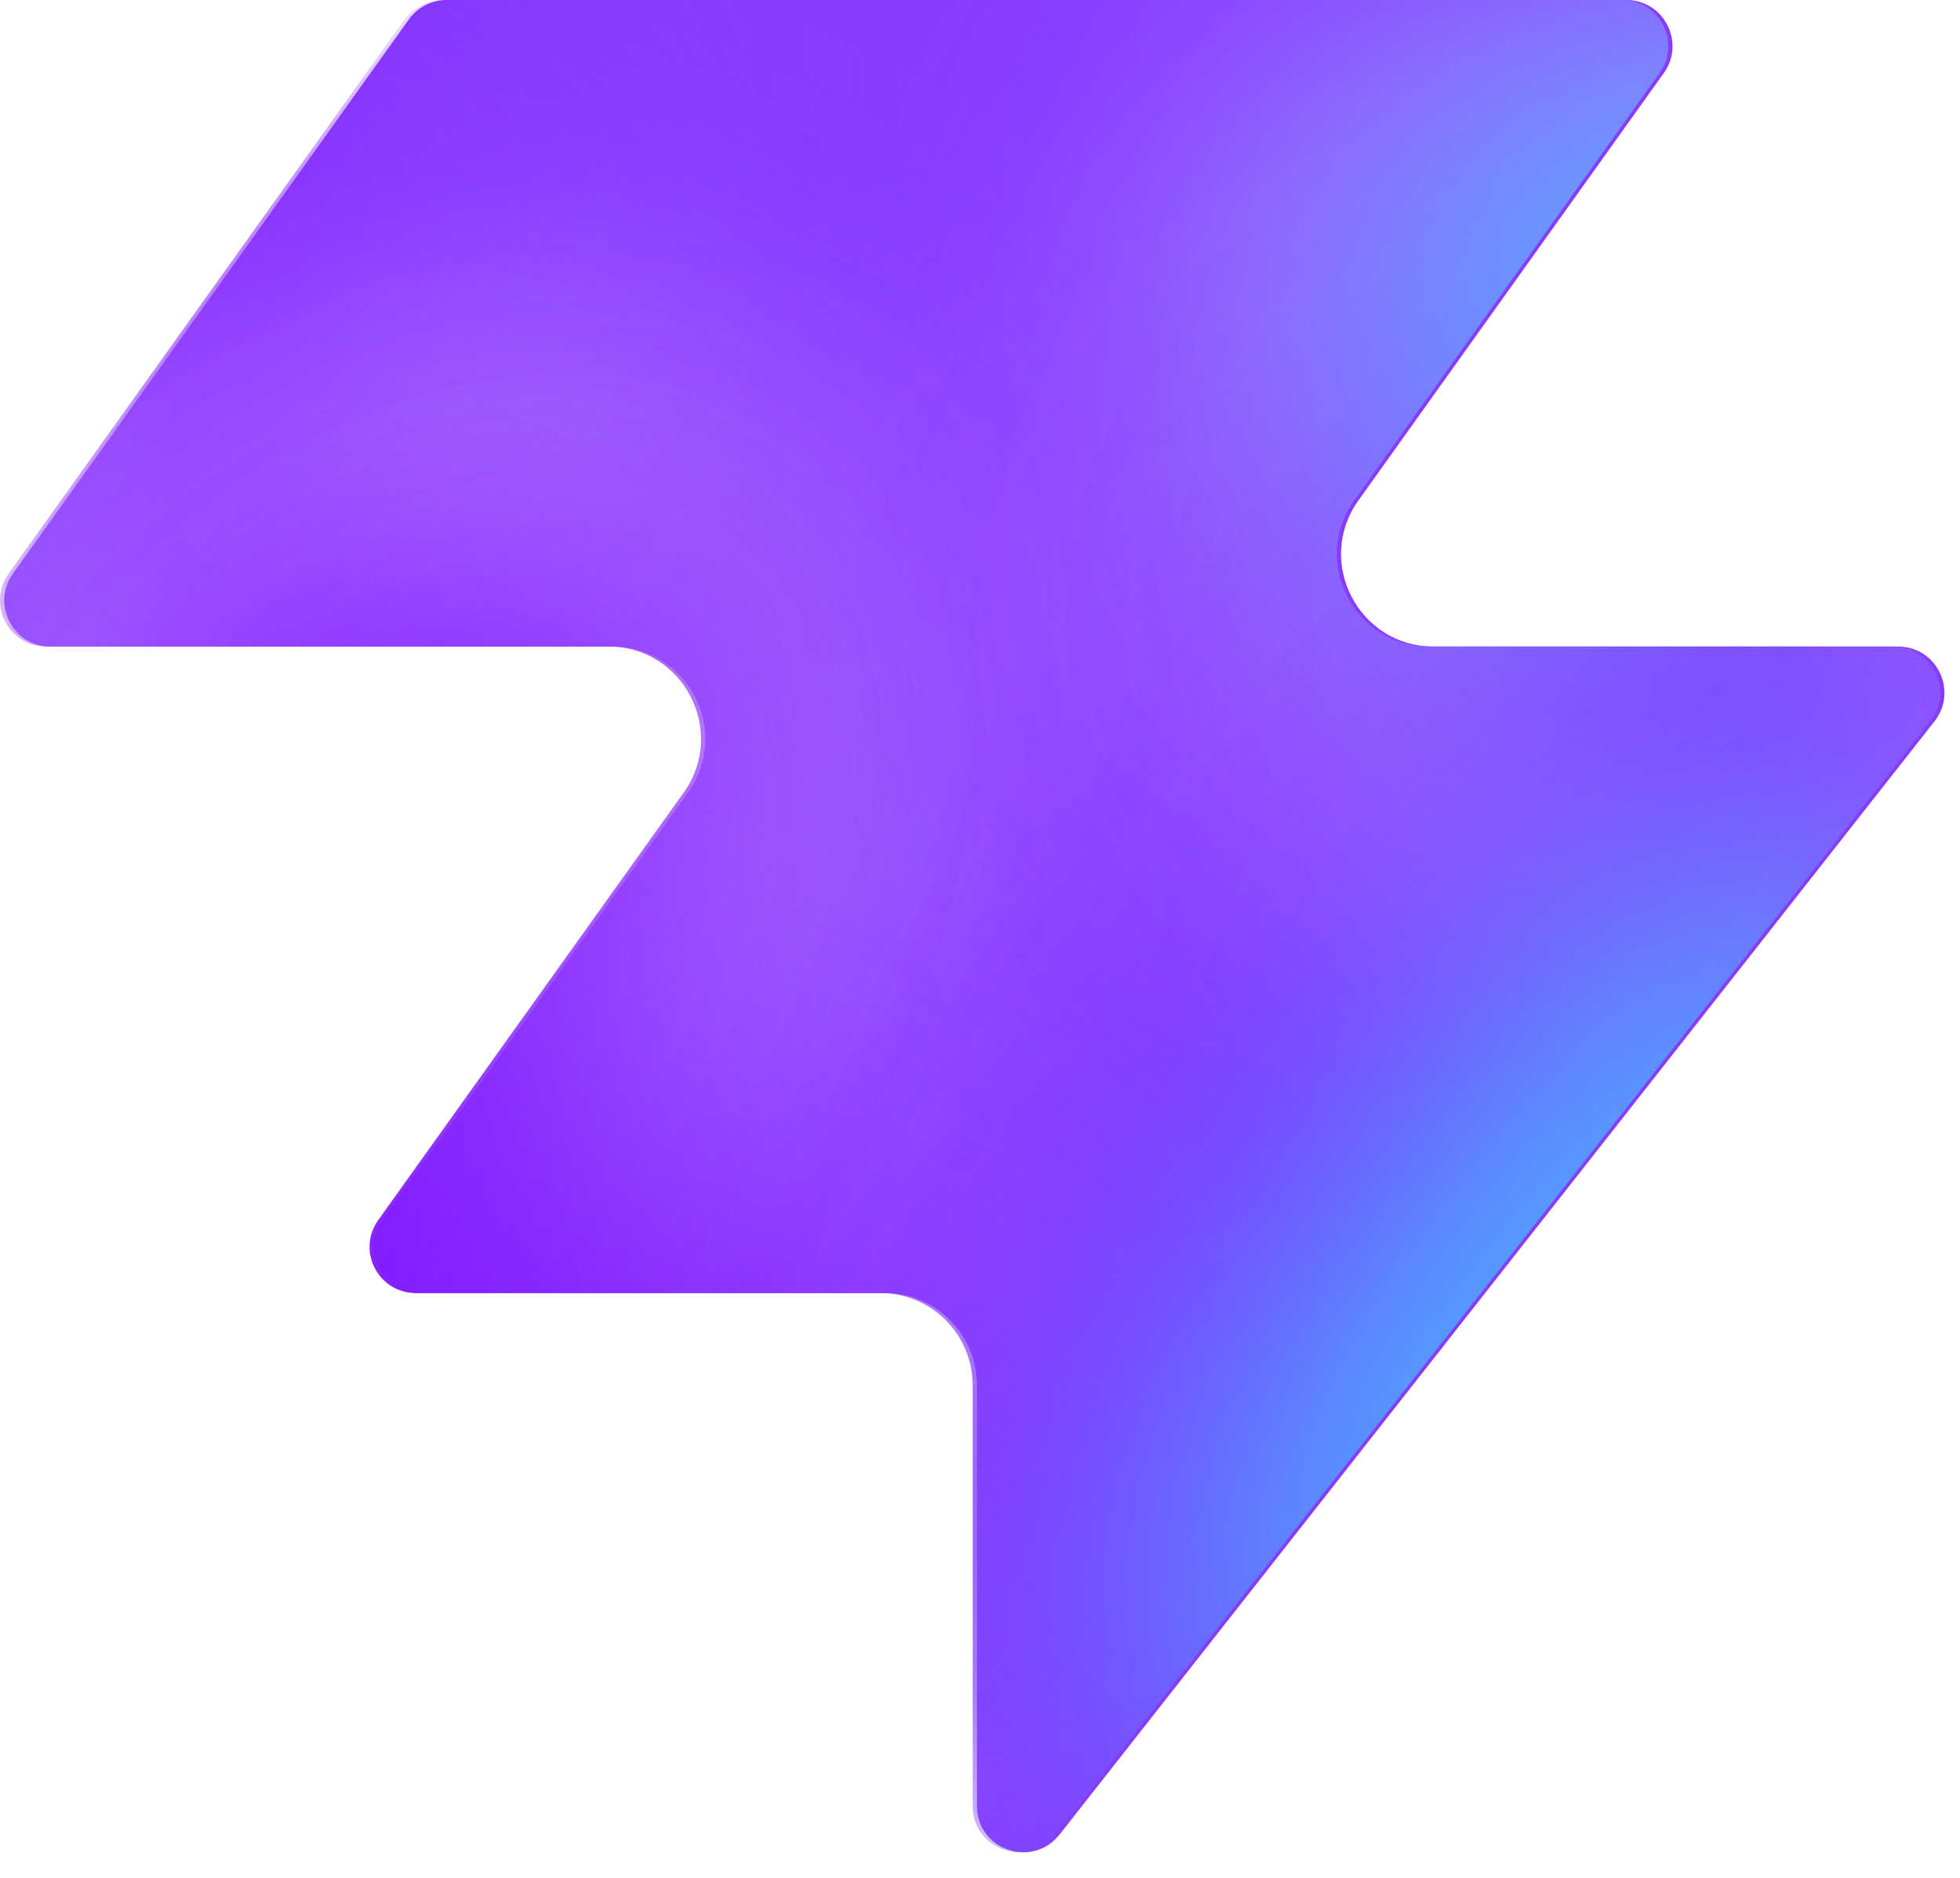
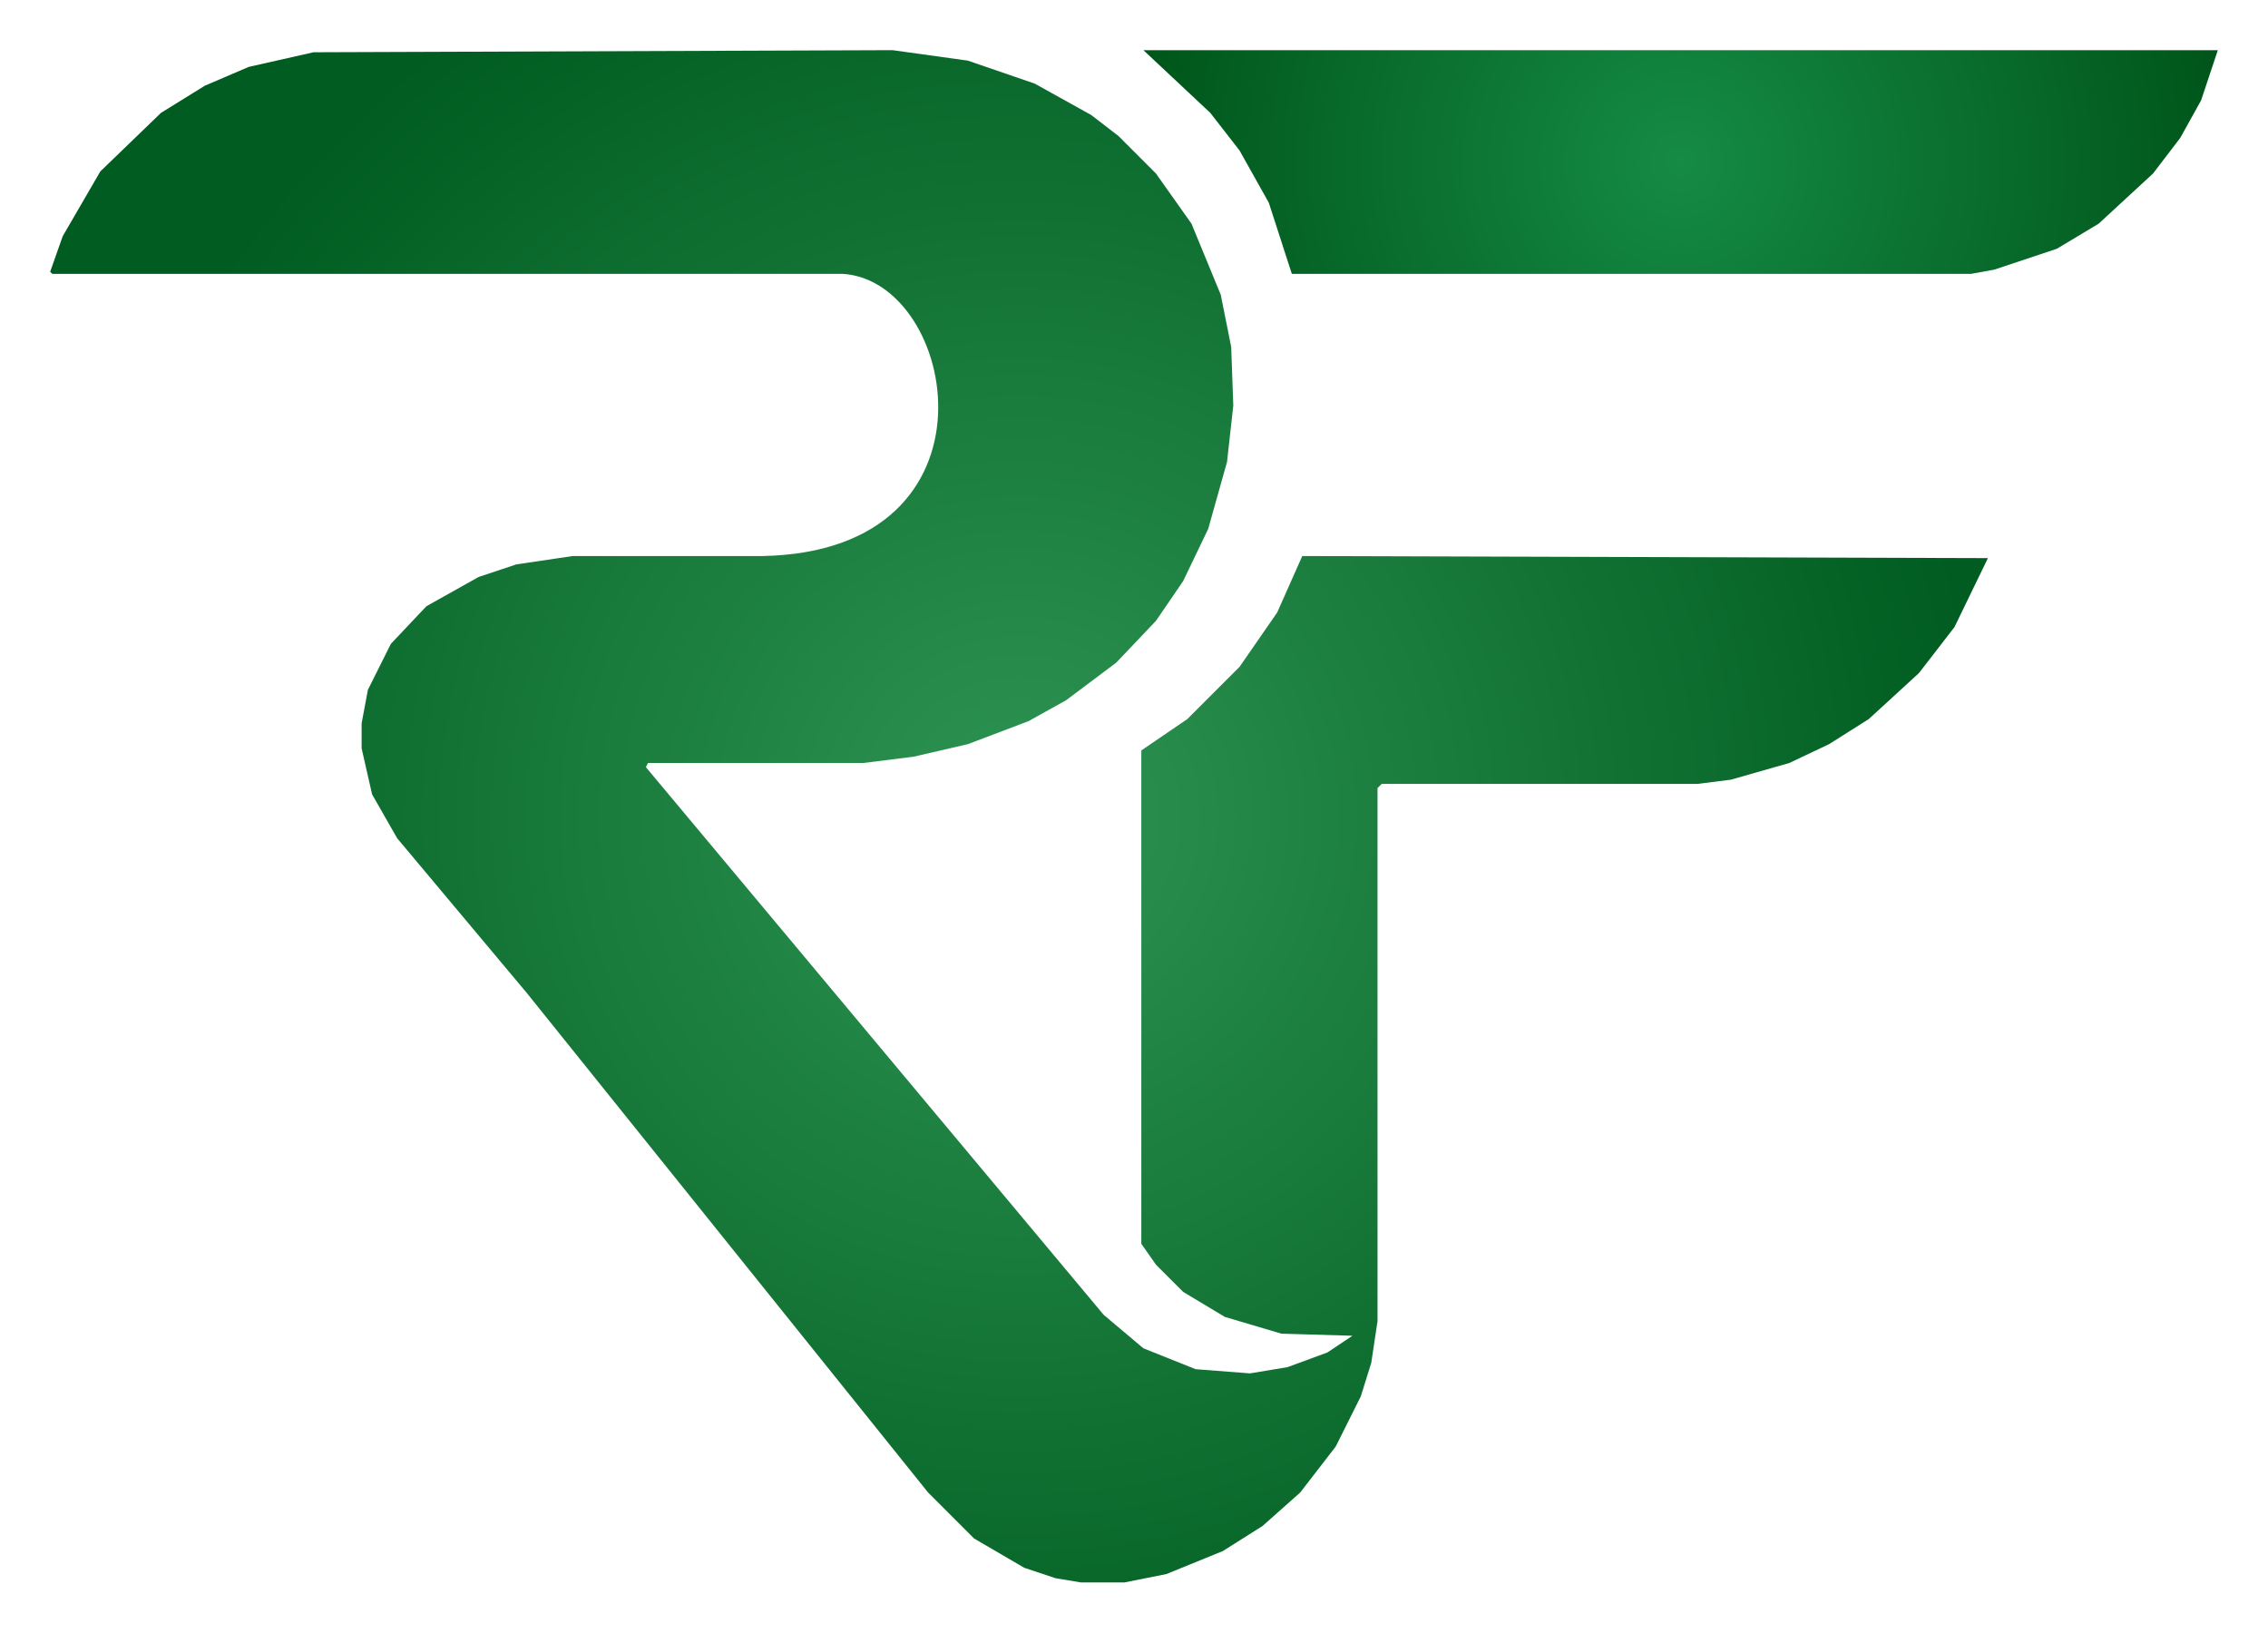
- <svg xmlns="http://www.w3.org/2000/svg" width="48" height="46" fill="none" viewBox="0 0 48 46">
-   <path fill="#863bff" d="M25.946 44.938c-.664.845-2.021.375-2.021-.698V33.937a2.26 2.26 0 0 0-2.262-2.262H10.287c-.92 0-1.456-1.04-.92-1.788l7.48-10.471c1.07-1.497 0-3.578-1.842-3.578H1.237c-.92 0-1.456-1.04-.92-1.788L10.013.474c.214-.297.556-.474.92-.474h28.894c.92 0 1.456 1.04.92 1.788l-7.48 10.471c-1.07 1.498 0 3.579 1.842 3.579h11.377c.943 0 1.473 1.088.89 1.83L25.947 44.94z" style="fill:#863bff;fill:color(display-p3 .525 .23 1);fill-opacity:1" />
-   <mask id="a" width="48" height="46" x="0" y="0" maskUnits="userSpaceOnUse" style="mask-type:alpha">
-     <path fill="#000" d="M25.842 44.938c-.664.844-2.021.375-2.021-.698V33.937a2.26 2.26 0 0 0-2.262-2.262H10.183c-.92 0-1.456-1.04-.92-1.788l7.48-10.471c1.07-1.498 0-3.579-1.842-3.579H1.133c-.92 0-1.456-1.04-.92-1.787L9.91.473c.214-.297.556-.474.92-.474h28.894c.92 0 1.456 1.04.92 1.788l-7.48 10.471c-1.07 1.498 0 3.578 1.842 3.578h11.377c.943 0 1.473 1.088.89 1.832L25.843 44.94z" style="fill:#000;fill-opacity:1" />
-   </mask>
-   <g mask="url(#a)">
-     <g filter="url(#b)">
-       <ellipse cx="5.508" cy="14.704" fill="#ede6ff" rx="5.508" ry="14.704" style="fill:#ede6ff;fill:color(display-p3 .927 .903 1);fill-opacity:1" transform="matrix(.00324 1 1 -.00324 -4.47 31.516)" />
-     </g>
-     <g filter="url(#c)">
-       <ellipse cx="10.399" cy="29.851" fill="#ede6ff" rx="10.399" ry="29.851" style="fill:#ede6ff;fill:color(display-p3 .927 .903 1);fill-opacity:1" transform="matrix(.00324 1 1 -.00324 -39.328 7.883)" />
-     </g>
-     <g filter="url(#d)">
-       <ellipse cx="5.508" cy="30.487" fill="#7e14ff" rx="5.508" ry="30.487" style="fill:#7e14ff;fill:color(display-p3 .492 .077 1);fill-opacity:1" transform="rotate(89.814 -25.913 -14.639)scale(1 -1)" />
-     </g>
-     <g filter="url(#e)">
-       <ellipse cx="5.508" cy="30.599" fill="#7e14ff" rx="5.508" ry="30.599" style="fill:#7e14ff;fill:color(display-p3 .492 .077 1);fill-opacity:1" transform="rotate(89.814 -32.644 -3.334)scale(1 -1)" />
-     </g>
-     <g filter="url(#f)">
-       <ellipse cx="5.508" cy="30.599" fill="#7e14ff" rx="5.508" ry="30.599" style="fill:#7e14ff;fill:color(display-p3 .492 .077 1);fill-opacity:1" transform="matrix(.00324 1 1 -.00324 -34.34 30.47)" />
-     </g>
-     <g filter="url(#g)">
-       <ellipse cx="14.072" cy="22.078" fill="#ede6ff" rx="14.072" ry="22.078" style="fill:#ede6ff;fill:color(display-p3 .927 .903 1);fill-opacity:1" transform="rotate(93.35 24.506 48.493)scale(-1 1)" />
-     </g>
-     <g filter="url(#h)">
-       <ellipse cx="3.47" cy="21.501" fill="#7e14ff" rx="3.47" ry="21.501" style="fill:#7e14ff;fill:color(display-p3 .492 .077 1);fill-opacity:1" transform="rotate(89.009 28.708 47.59)scale(-1 1)" />
-     </g>
-     <g filter="url(#i)">
-       <ellipse cx="3.47" cy="21.501" fill="#7e14ff" rx="3.47" ry="21.501" style="fill:#7e14ff;fill:color(display-p3 .492 .077 1);fill-opacity:1" transform="rotate(89.009 28.708 47.59)scale(-1 1)" />
-     </g>
-     <g filter="url(#j)">
-       <ellipse cx=".387" cy="8.972" fill="#7e14ff" rx="4.407" ry="29.108" style="fill:#7e14ff;fill:color(display-p3 .492 .077 1);fill-opacity:1" transform="rotate(39.51 .387 8.972)" />
-     </g>
-     <g filter="url(#k)">
-       <ellipse cx="47.523" cy="-6.092" fill="#7e14ff" rx="4.407" ry="29.108" style="fill:#7e14ff;fill:color(display-p3 .492 .077 1);fill-opacity:1" transform="rotate(37.892 47.523 -6.092)" />
-     </g>
-     <g filter="url(#l)">
-       <ellipse cx="41.412" cy="6.333" fill="#47bfff" rx="5.971" ry="9.665" style="fill:#47bfff;fill:color(display-p3 .28 .748 1);fill-opacity:1" transform="rotate(37.892 41.412 6.333)" />
-     </g>
-     <g filter="url(#m)">
-       <ellipse cx="-1.879" cy="38.332" fill="#7e14ff" rx="4.407" ry="29.108" style="fill:#7e14ff;fill:color(display-p3 .492 .077 1);fill-opacity:1" transform="rotate(37.892 -1.88 38.332)" />
-     </g>
-     <g filter="url(#n)">
-       <ellipse cx="-1.879" cy="38.332" fill="#7e14ff" rx="4.407" ry="29.108" style="fill:#7e14ff;fill:color(display-p3 .492 .077 1);fill-opacity:1" transform="rotate(37.892 -1.88 38.332)" />
-     </g>
-     <g filter="url(#o)">
-       <ellipse cx="35.651" cy="29.907" fill="#7e14ff" rx="4.407" ry="29.108" style="fill:#7e14ff;fill:color(display-p3 .492 .077 1);fill-opacity:1" transform="rotate(37.892 35.651 29.907)" />
-     </g>
-     <g filter="url(#p)">
-       <ellipse cx="38.418" cy="32.4" fill="#47bfff" rx="5.971" ry="15.297" style="fill:#47bfff;fill:color(display-p3 .28 .748 1);fill-opacity:1" transform="rotate(37.892 38.418 32.4)" />
-     </g>
-   </g>
+ <svg xmlns="http://www.w3.org/2000/svg" viewBox="99 276 1085 781" role="img" aria-label="RSCFlow RF logo">
  <defs>
-     <filter id="b" width="60.045" height="41.654" x="-19.77" y="16.149" color-interpolation-filters="sRGB" filterUnits="userSpaceOnUse">
-       <feFlood flood-opacity="0" result="BackgroundImageFix" />
-       <feBlend in="SourceGraphic" in2="BackgroundImageFix" result="shape" />
-       <feGaussianBlur result="effect1_foregroundBlur_2002_17158" stdDeviation="7.659" />
-     </filter>
-     <filter id="c" width="90.34" height="51.437" x="-54.613" y="-7.533" color-interpolation-filters="sRGB" filterUnits="userSpaceOnUse">
-       <feFlood flood-opacity="0" result="BackgroundImageFix" />
-       <feBlend in="SourceGraphic" in2="BackgroundImageFix" result="shape" />
-       <feGaussianBlur result="effect1_foregroundBlur_2002_17158" stdDeviation="7.659" />
-     </filter>
-     <filter id="d" width="79.355" height="29.4" x="-49.64" y="2.03" color-interpolation-filters="sRGB" filterUnits="userSpaceOnUse">
-       <feFlood flood-opacity="0" result="BackgroundImageFix" />
-       <feBlend in="SourceGraphic" in2="BackgroundImageFix" result="shape" />
-       <feGaussianBlur result="effect1_foregroundBlur_2002_17158" stdDeviation="4.596" />
-     </filter>
-     <filter id="e" width="79.579" height="29.4" x="-45.045" y="20.029" color-interpolation-filters="sRGB" filterUnits="userSpaceOnUse">
-       <feFlood flood-opacity="0" result="BackgroundImageFix" />
-       <feBlend in="SourceGraphic" in2="BackgroundImageFix" result="shape" />
-       <feGaussianBlur result="effect1_foregroundBlur_2002_17158" stdDeviation="4.596" />
-     </filter>
-     <filter id="f" width="79.579" height="29.4" x="-43.513" y="21.178" color-interpolation-filters="sRGB" filterUnits="userSpaceOnUse">
-       <feFlood flood-opacity="0" result="BackgroundImageFix" />
-       <feBlend in="SourceGraphic" in2="BackgroundImageFix" result="shape" />
-       <feGaussianBlur result="effect1_foregroundBlur_2002_17158" stdDeviation="4.596" />
-     </filter>
-     <filter id="g" width="74.749" height="58.852" x="15.756" y="-17.901" color-interpolation-filters="sRGB" filterUnits="userSpaceOnUse">
-       <feFlood flood-opacity="0" result="BackgroundImageFix" />
-       <feBlend in="SourceGraphic" in2="BackgroundImageFix" result="shape" />
-       <feGaussianBlur result="effect1_foregroundBlur_2002_17158" stdDeviation="7.659" />
-     </filter>
-     <filter id="h" width="61.377" height="25.362" x="23.548" y="2.284" color-interpolation-filters="sRGB" filterUnits="userSpaceOnUse">
-       <feFlood flood-opacity="0" result="BackgroundImageFix" />
-       <feBlend in="SourceGraphic" in2="BackgroundImageFix" result="shape" />
-       <feGaussianBlur result="effect1_foregroundBlur_2002_17158" stdDeviation="4.596" />
-     </filter>
-     <filter id="i" width="61.377" height="25.362" x="23.548" y="2.284" color-interpolation-filters="sRGB" filterUnits="userSpaceOnUse">
-       <feFlood flood-opacity="0" result="BackgroundImageFix" />
-       <feBlend in="SourceGraphic" in2="BackgroundImageFix" result="shape" />
-       <feGaussianBlur result="effect1_foregroundBlur_2002_17158" stdDeviation="4.596" />
-     </filter>
-     <filter id="j" width="56.045" height="63.649" x="-27.636" y="-22.853" color-interpolation-filters="sRGB" filterUnits="userSpaceOnUse">
-       <feFlood flood-opacity="0" result="BackgroundImageFix" />
-       <feBlend in="SourceGraphic" in2="BackgroundImageFix" result="shape" />
-       <feGaussianBlur result="effect1_foregroundBlur_2002_17158" stdDeviation="4.596" />
-     </filter>
-     <filter id="k" width="54.814" height="64.646" x="20.116" y="-38.415" color-interpolation-filters="sRGB" filterUnits="userSpaceOnUse">
-       <feFlood flood-opacity="0" result="BackgroundImageFix" />
-       <feBlend in="SourceGraphic" in2="BackgroundImageFix" result="shape" />
-       <feGaussianBlur result="effect1_foregroundBlur_2002_17158" stdDeviation="4.596" />
-     </filter>
-     <filter id="l" width="33.541" height="35.313" x="24.641" y="-11.323" color-interpolation-filters="sRGB" filterUnits="userSpaceOnUse">
-       <feFlood flood-opacity="0" result="BackgroundImageFix" />
-       <feBlend in="SourceGraphic" in2="BackgroundImageFix" result="shape" />
-       <feGaussianBlur result="effect1_foregroundBlur_2002_17158" stdDeviation="4.596" />
-     </filter>
-     <filter id="m" width="54.814" height="64.646" x="-29.286" y="6.009" color-interpolation-filters="sRGB" filterUnits="userSpaceOnUse">
-       <feFlood flood-opacity="0" result="BackgroundImageFix" />
-       <feBlend in="SourceGraphic" in2="BackgroundImageFix" result="shape" />
-       <feGaussianBlur result="effect1_foregroundBlur_2002_17158" stdDeviation="4.596" />
-     </filter>
-     <filter id="n" width="54.814" height="64.646" x="-29.286" y="6.009" color-interpolation-filters="sRGB" filterUnits="userSpaceOnUse">
-       <feFlood flood-opacity="0" result="BackgroundImageFix" />
-       <feBlend in="SourceGraphic" in2="BackgroundImageFix" result="shape" />
-       <feGaussianBlur result="effect1_foregroundBlur_2002_17158" stdDeviation="4.596" />
-     </filter>
-     <filter id="o" width="54.814" height="64.646" x="8.244" y="-2.416" color-interpolation-filters="sRGB" filterUnits="userSpaceOnUse">
-       <feFlood flood-opacity="0" result="BackgroundImageFix" />
-       <feBlend in="SourceGraphic" in2="BackgroundImageFix" result="shape" />
-       <feGaussianBlur result="effect1_foregroundBlur_2002_17158" stdDeviation="4.596" />
-     </filter>
-     <filter id="p" width="39.409" height="43.623" x="18.713" y="10.588" color-interpolation-filters="sRGB" filterUnits="userSpaceOnUse">
-       <feFlood flood-opacity="0" result="BackgroundImageFix" />
-       <feBlend in="SourceGraphic" in2="BackgroundImageFix" result="shape" />
-       <feGaussianBlur result="effect1_foregroundBlur_2002_17158" stdDeviation="4.596" />
-     </filter>
+     <radialGradient gradientUnits="userSpaceOnUse" cx="586.5" cy="666.5" r="463.5" id="gradient-1">
+       <stop offset="0" style="stop-color: rgb(45, 148, 83)" />
+       <stop offset="1" style="stop-color: rgb(0% 35.956% 12.613%)" />
+     </radialGradient>
+     <radialGradient gradientUnits="userSpaceOnUse" cx="903" cy="353.5" r="257" id="gradient-0">
+       <stop offset="0" style="stop-color: rgb(21, 139, 70)" />
+       <stop offset="1" style="stop-color: rgb(0% 33.729% 10.175%)" />
+     </radialGradient>
  </defs>
+   <path d="M 646 300 L 678 330 L 692 348 L 706 373 L 717 407 L 1042 407 L 1053 405 L 1083 395 L 1103 383 L 1129 359 L 1142 342 L 1152 324 L 1160 300 Z" style="fill: url(&quot;#gradient-0&quot;);" />
+   <path d="M 176 330 L 147 358 L 129 389 L 123 406 L 124 407 L 502 407 C 557.199 410.116 581.433 539.551 464 542 L 373 542 L 346 546 L 328 552 L 303 566 L 286 584 L 275 606 L 272 622 L 272 634 L 277 656 L 289 677 L 351 751 L 543 990 L 565 1012 L 589 1026 L 604 1031 L 616 1033 L 637 1033 L 657 1029 L 684 1018 L 703 1006 L 721 990 L 738 968 L 750 944 L 755 928 L 758 908 L 758 653 L 760 651 L 911 651 L 927 649 L 955 641 L 974 632 L 993 620 L 1017 598 L 1034 576 L 1050 543 L 722 542 L 710 569 L 692 595 L 667 620 L 645 635 L 645 871 L 652 881 L 665 894 L 685 906 L 712 914 L 746 915 L 734 923 L 715 930 L 697 933 L 671 931 L 646 921 L 627 905 L 408 643 L 409 641 L 512 641 L 536 638 L 562 632 L 591 621 L 609 611 L 633 593 L 652 573 L 665 554 L 677 529 L 686 497 L 689 470 L 688 442 L 683 417 L 669 383 L 652 359 L 634 341 L 621 331 L 594 316 L 562 305 L 526 300 L 249 301 L 218 308 L 197 317 L 176 330 Z" style="fill: url(&quot;#gradient-1&quot;);" />
</svg>
